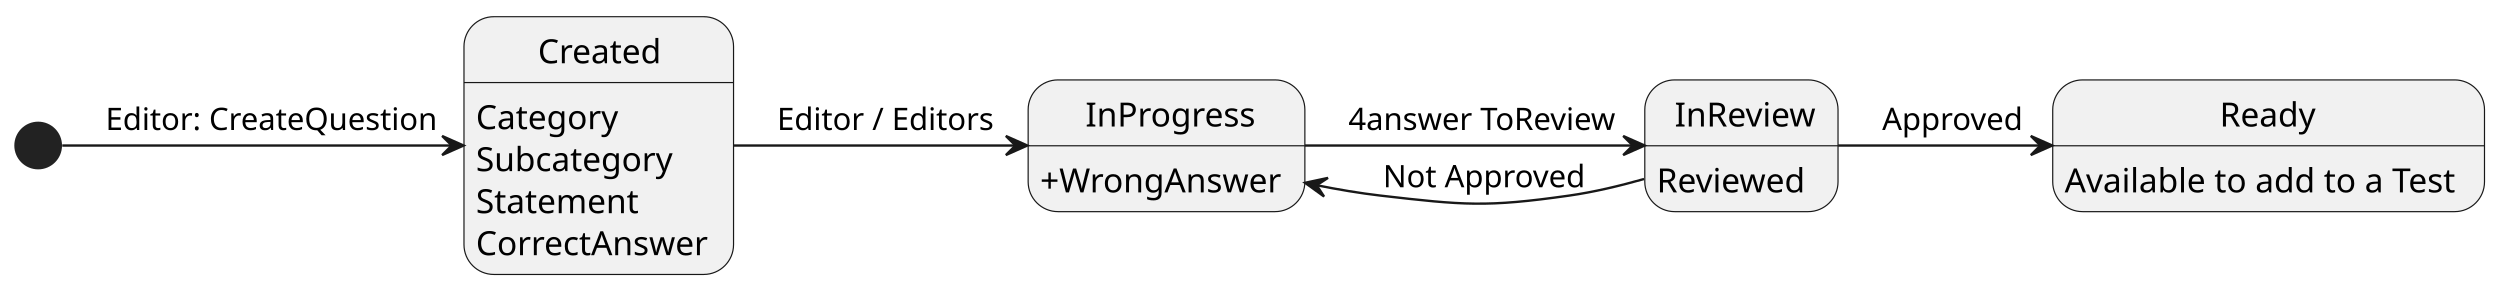
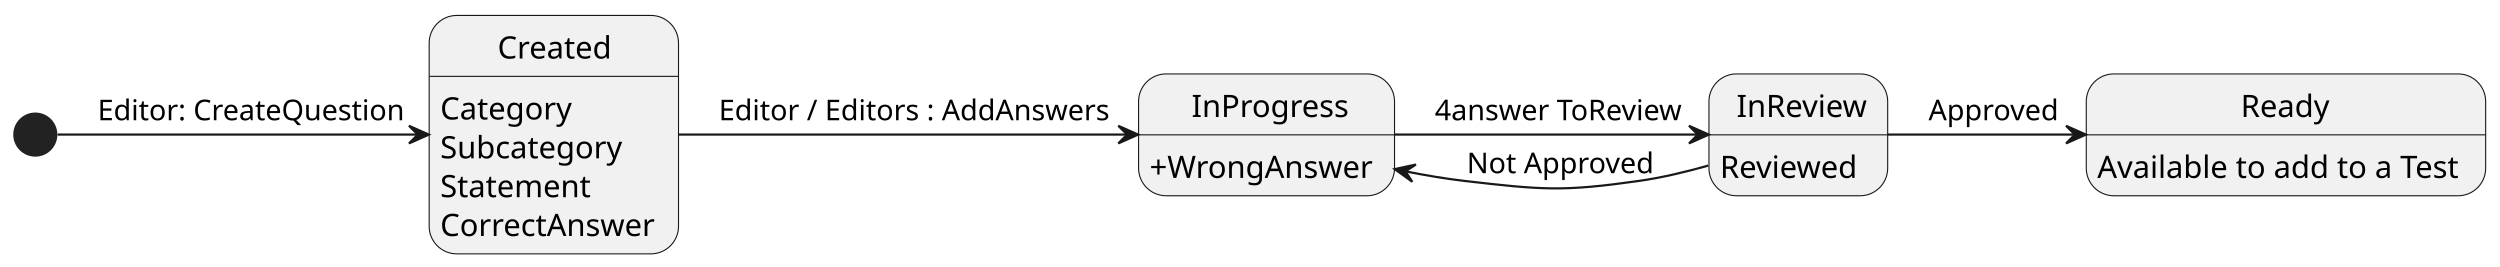
- <svg xmlns="http://www.w3.org/2000/svg" contentStyleType="text/css" height="121px" preserveAspectRatio="none" style="width:1048px;height:121px;background:#FFFFFF;" version="1.1" viewBox="0 0 1048 121" width="1048px" zoomAndPan="magnify">
+ <svg xmlns="http://www.w3.org/2000/svg" contentStyleType="text/css" height="121px" preserveAspectRatio="none" style="width:1133px;height:121px;background:#FFFFFF;" version="1.1" viewBox="0 0 1133 121" width="1133px" zoomAndPan="magnify">
  <defs />
  <g>
    <g id="Created">
      <rect fill="#F1F1F1" height="108.047" rx="12.5" ry="12.5" style="stroke:#181818;stroke-width:0.5;" width="113" x="194.5" y="7" />
      <line style="stroke:#181818;stroke-width:0.5;" x1="194.5" x2="307.5" y1="34.609" y2="34.609" />
      <text fill="#000000" font-family="sans-serif" font-size="14" lengthAdjust="spacing" textLength="51" x="225.5" y="26.533">Created</text>
      <text fill="#000000" font-family="sans-serif" font-size="14" lengthAdjust="spacing" textLength="58" x="199.5" y="54.143">Category</text>
      <text fill="#000000" font-family="sans-serif" font-size="14" lengthAdjust="spacing" textLength="80" x="199.5" y="71.752">Subcategory</text>
      <text fill="#000000" font-family="sans-serif" font-size="14" lengthAdjust="spacing" textLength="64" x="199.5" y="89.361">Statement</text>
      <text fill="#000000" font-family="sans-serif" font-size="14" lengthAdjust="spacing" textLength="93" x="199.5" y="106.971">CorrectAnswer</text>
    </g>
    <g id="InProgress">
-       <rect fill="#F1F1F1" height="55.219" rx="12.5" ry="12.5" style="stroke:#181818;stroke-width:0.5;" width="116" x="431" y="33.5" />
-       <line style="stroke:#181818;stroke-width:0.5;" x1="431" x2="547" y1="61.109" y2="61.109" />
-       <text fill="#000000" font-family="sans-serif" font-size="14" lengthAdjust="spacing" textLength="68" x="455" y="53.033">InProgress</text>
-       <text fill="#000000" font-family="sans-serif" font-size="14" lengthAdjust="spacing" textLength="96" x="436" y="80.643">+WrongAnswer</text>
+       <rect fill="#F1F1F1" height="55.219" rx="12.5" ry="12.5" style="stroke:#181818;stroke-width:0.5;" width="116" x="516" y="33.5" />
+       <line style="stroke:#181818;stroke-width:0.5;" x1="516" x2="632" y1="61.109" y2="61.109" />
+       <text fill="#000000" font-family="sans-serif" font-size="14" lengthAdjust="spacing" textLength="68" x="540" y="53.033">InProgress</text>
+       <text fill="#000000" font-family="sans-serif" font-size="14" lengthAdjust="spacing" textLength="96" x="521" y="80.643">+WrongAnswer</text>
    </g>
    <g id="InReview">
-       <rect fill="#F1F1F1" height="55.219" rx="12.5" ry="12.5" style="stroke:#181818;stroke-width:0.5;" width="81" x="689.5" y="33.5" />
-       <line style="stroke:#181818;stroke-width:0.5;" x1="689.5" x2="770.5" y1="61.109" y2="61.109" />
-       <text fill="#000000" font-family="sans-serif" font-size="14" lengthAdjust="spacing" textLength="56" x="702" y="53.033">InReview</text>
-       <text fill="#000000" font-family="sans-serif" font-size="14" lengthAdjust="spacing" textLength="61" x="694.5" y="80.643">Reviewed</text>
+       <rect fill="#F1F1F1" height="55.219" rx="12.5" ry="12.5" style="stroke:#181818;stroke-width:0.5;" width="81" x="774.5" y="33.5" />
+       <line style="stroke:#181818;stroke-width:0.5;" x1="774.5" x2="855.5" y1="61.109" y2="61.109" />
+       <text fill="#000000" font-family="sans-serif" font-size="14" lengthAdjust="spacing" textLength="56" x="787" y="53.033">InReview</text>
+       <text fill="#000000" font-family="sans-serif" font-size="14" lengthAdjust="spacing" textLength="61" x="779.5" y="80.643">Reviewed</text>
    </g>
    <g id="Ready">
-       <rect fill="#F1F1F1" height="55.219" rx="12.5" ry="12.5" style="stroke:#181818;stroke-width:0.5;" width="181" x="860.5" y="33.5" />
-       <line style="stroke:#181818;stroke-width:0.5;" x1="860.5" x2="1041.5" y1="61.109" y2="61.109" />
-       <text fill="#000000" font-family="sans-serif" font-size="14" lengthAdjust="spacing" textLength="41" x="930.5" y="53.033">Ready</text>
-       <text fill="#000000" font-family="sans-serif" font-size="14" lengthAdjust="spacing" textLength="161" x="865.5" y="80.643">Available to add to a Test</text>
+       <rect fill="#F1F1F1" height="55.219" rx="12.5" ry="12.5" style="stroke:#181818;stroke-width:0.5;" width="181" x="945.5" y="33.5" />
+       <line style="stroke:#181818;stroke-width:0.5;" x1="945.5" x2="1126.5" y1="61.109" y2="61.109" />
+       <text fill="#000000" font-family="sans-serif" font-size="14" lengthAdjust="spacing" textLength="41" x="1015.5" y="53.033">Ready</text>
+       <text fill="#000000" font-family="sans-serif" font-size="14" lengthAdjust="spacing" textLength="161" x="950.5" y="80.643">Available to add to a Test</text>
    </g>
    <ellipse cx="16" cy="61" fill="#222222" rx="10" ry="10" style="stroke:none;stroke-width:1.0;" />
    <g id="link_*start_Created">
      <path d="M26.1,61 C53.81,61 132.76,61 189.28,61 " fill="none" id="*start-to-Created" style="stroke:#181818;stroke-width:1.0;" />
      <polygon fill="#181818" points="194.34,61,185.34,57,189.34,61,185.34,65,194.34,61" style="stroke:#181818;stroke-width:1.0;" />
      <text fill="#000000" font-family="sans-serif" font-size="13" lengthAdjust="spacing" textLength="132" x="44.25" y="54.495">Editor: CreateQuestion</text>
    </g>
    <g id="link_Created_InProgress">
-       <path d="M307.7,61 C343.09,61 388.7,61 425.33,61 " fill="none" id="Created-to-InProgress" style="stroke:#181818;stroke-width:1.0;" />
-       <polygon fill="#181818" points="430.66,61,421.66,57,425.66,61,421.66,65,430.66,61" style="stroke:#181818;stroke-width:1.0;" />
-       <text fill="#000000" font-family="sans-serif" font-size="13" lengthAdjust="spacing" textLength="87" x="325.75" y="54.495">Editor / Editors</text>
+       <path d="M307.63,61 C364.36,61 451.5,61 510.53,61 " fill="none" id="Created-to-InProgress" style="stroke:#181818;stroke-width:1.0;" />
+       <polygon fill="#181818" points="515.8,61,506.8,57,510.8,61,506.8,65,515.8,61" style="stroke:#181818;stroke-width:1.0;" />
+       <text fill="#000000" font-family="sans-serif" font-size="13" lengthAdjust="spacing" textLength="172" x="325.75" y="54.495">Editor / Editors : AddAnswers</text>
    </g>
    <g id="link_InProgress_InReview">
-       <path d="M547.03,61 C589.15,61 645.35,61 684.3,61 " fill="none" id="InProgress-to-InReview" style="stroke:#181818;stroke-width:1.0;" />
-       <polygon fill="#181818" points="689.44,61,680.44,57,684.44,61,680.44,65,689.44,61" style="stroke:#181818;stroke-width:1.0;" />
-       <text fill="#000000" font-family="sans-serif" font-size="13" lengthAdjust="spacing" textLength="106" x="565.25" y="54.495">4answer ToReview</text>
+       <path d="M632.03,61 C674.15,61 730.35,61 769.3,61 " fill="none" id="InProgress-to-InReview" style="stroke:#181818;stroke-width:1.0;" />
+       <polygon fill="#181818" points="774.44,61,765.44,57,769.44,61,765.44,65,774.44,61" style="stroke:#181818;stroke-width:1.0;" />
+       <text fill="#000000" font-family="sans-serif" font-size="13" lengthAdjust="spacing" textLength="106" x="650.25" y="54.495">4answer ToReview</text>
    </g>
    <g id="link_InReview_InProgress">
-       <path d="M689.18,75.04 C679.03,77.92 668.1,80.53 657.75,82 C622.99,86.95 613.63,86.03 578.75,82 C570.03,80.99 560.93,79.45 552.01,77.66 " fill="none" id="InReview-to-InProgress" style="stroke:#181818;stroke-width:1.0;" />
-       <polygon fill="#181818" points="547.07,76.63,555.053,82.398,551.963,77.66,556.701,74.57,547.07,76.63" style="stroke:#181818;stroke-width:1.0;" />
-       <text fill="#000000" font-family="sans-serif" font-size="13" lengthAdjust="spacing" textLength="77" x="579.75" y="78.495">Not Approved</text>
+       <path d="M774.18,75.04 C764.03,77.92 753.1,80.53 742.75,82 C707.99,86.95 698.63,86.03 663.75,82 C655.03,80.99 645.93,79.45 637.01,77.66 " fill="none" id="InReview-to-InProgress" style="stroke:#181818;stroke-width:1.0;" />
+       <polygon fill="#181818" points="632.07,76.63,640.053,82.398,636.963,77.66,641.701,74.57,632.07,76.63" style="stroke:#181818;stroke-width:1.0;" />
+       <text fill="#000000" font-family="sans-serif" font-size="13" lengthAdjust="spacing" textLength="77" x="664.75" y="78.495">Not Approved</text>
    </g>
    <g id="link_InReview_Ready">
-       <path d="M770.53,61 C794.33,61 825.48,61 855.18,61 " fill="none" id="InReview-to-Ready" style="stroke:#181818;stroke-width:1.0;" />
-       <polygon fill="#181818" points="860.32,61,851.32,57,855.32,61,851.32,65,860.32,61" style="stroke:#181818;stroke-width:1.0;" />
-       <text fill="#000000" font-family="sans-serif" font-size="13" lengthAdjust="spacing" textLength="53" x="789" y="54.495">Approved</text>
+       <path d="M855.53,61 C879.33,61 910.48,61 940.18,61 " fill="none" id="InReview-to-Ready" style="stroke:#181818;stroke-width:1.0;" />
+       <polygon fill="#181818" points="945.32,61,936.32,57,940.32,61,936.32,65,945.32,61" style="stroke:#181818;stroke-width:1.0;" />
+       <text fill="#000000" font-family="sans-serif" font-size="13" lengthAdjust="spacing" textLength="53" x="874" y="54.495">Approved</text>
    </g>
  </g>
</svg>
